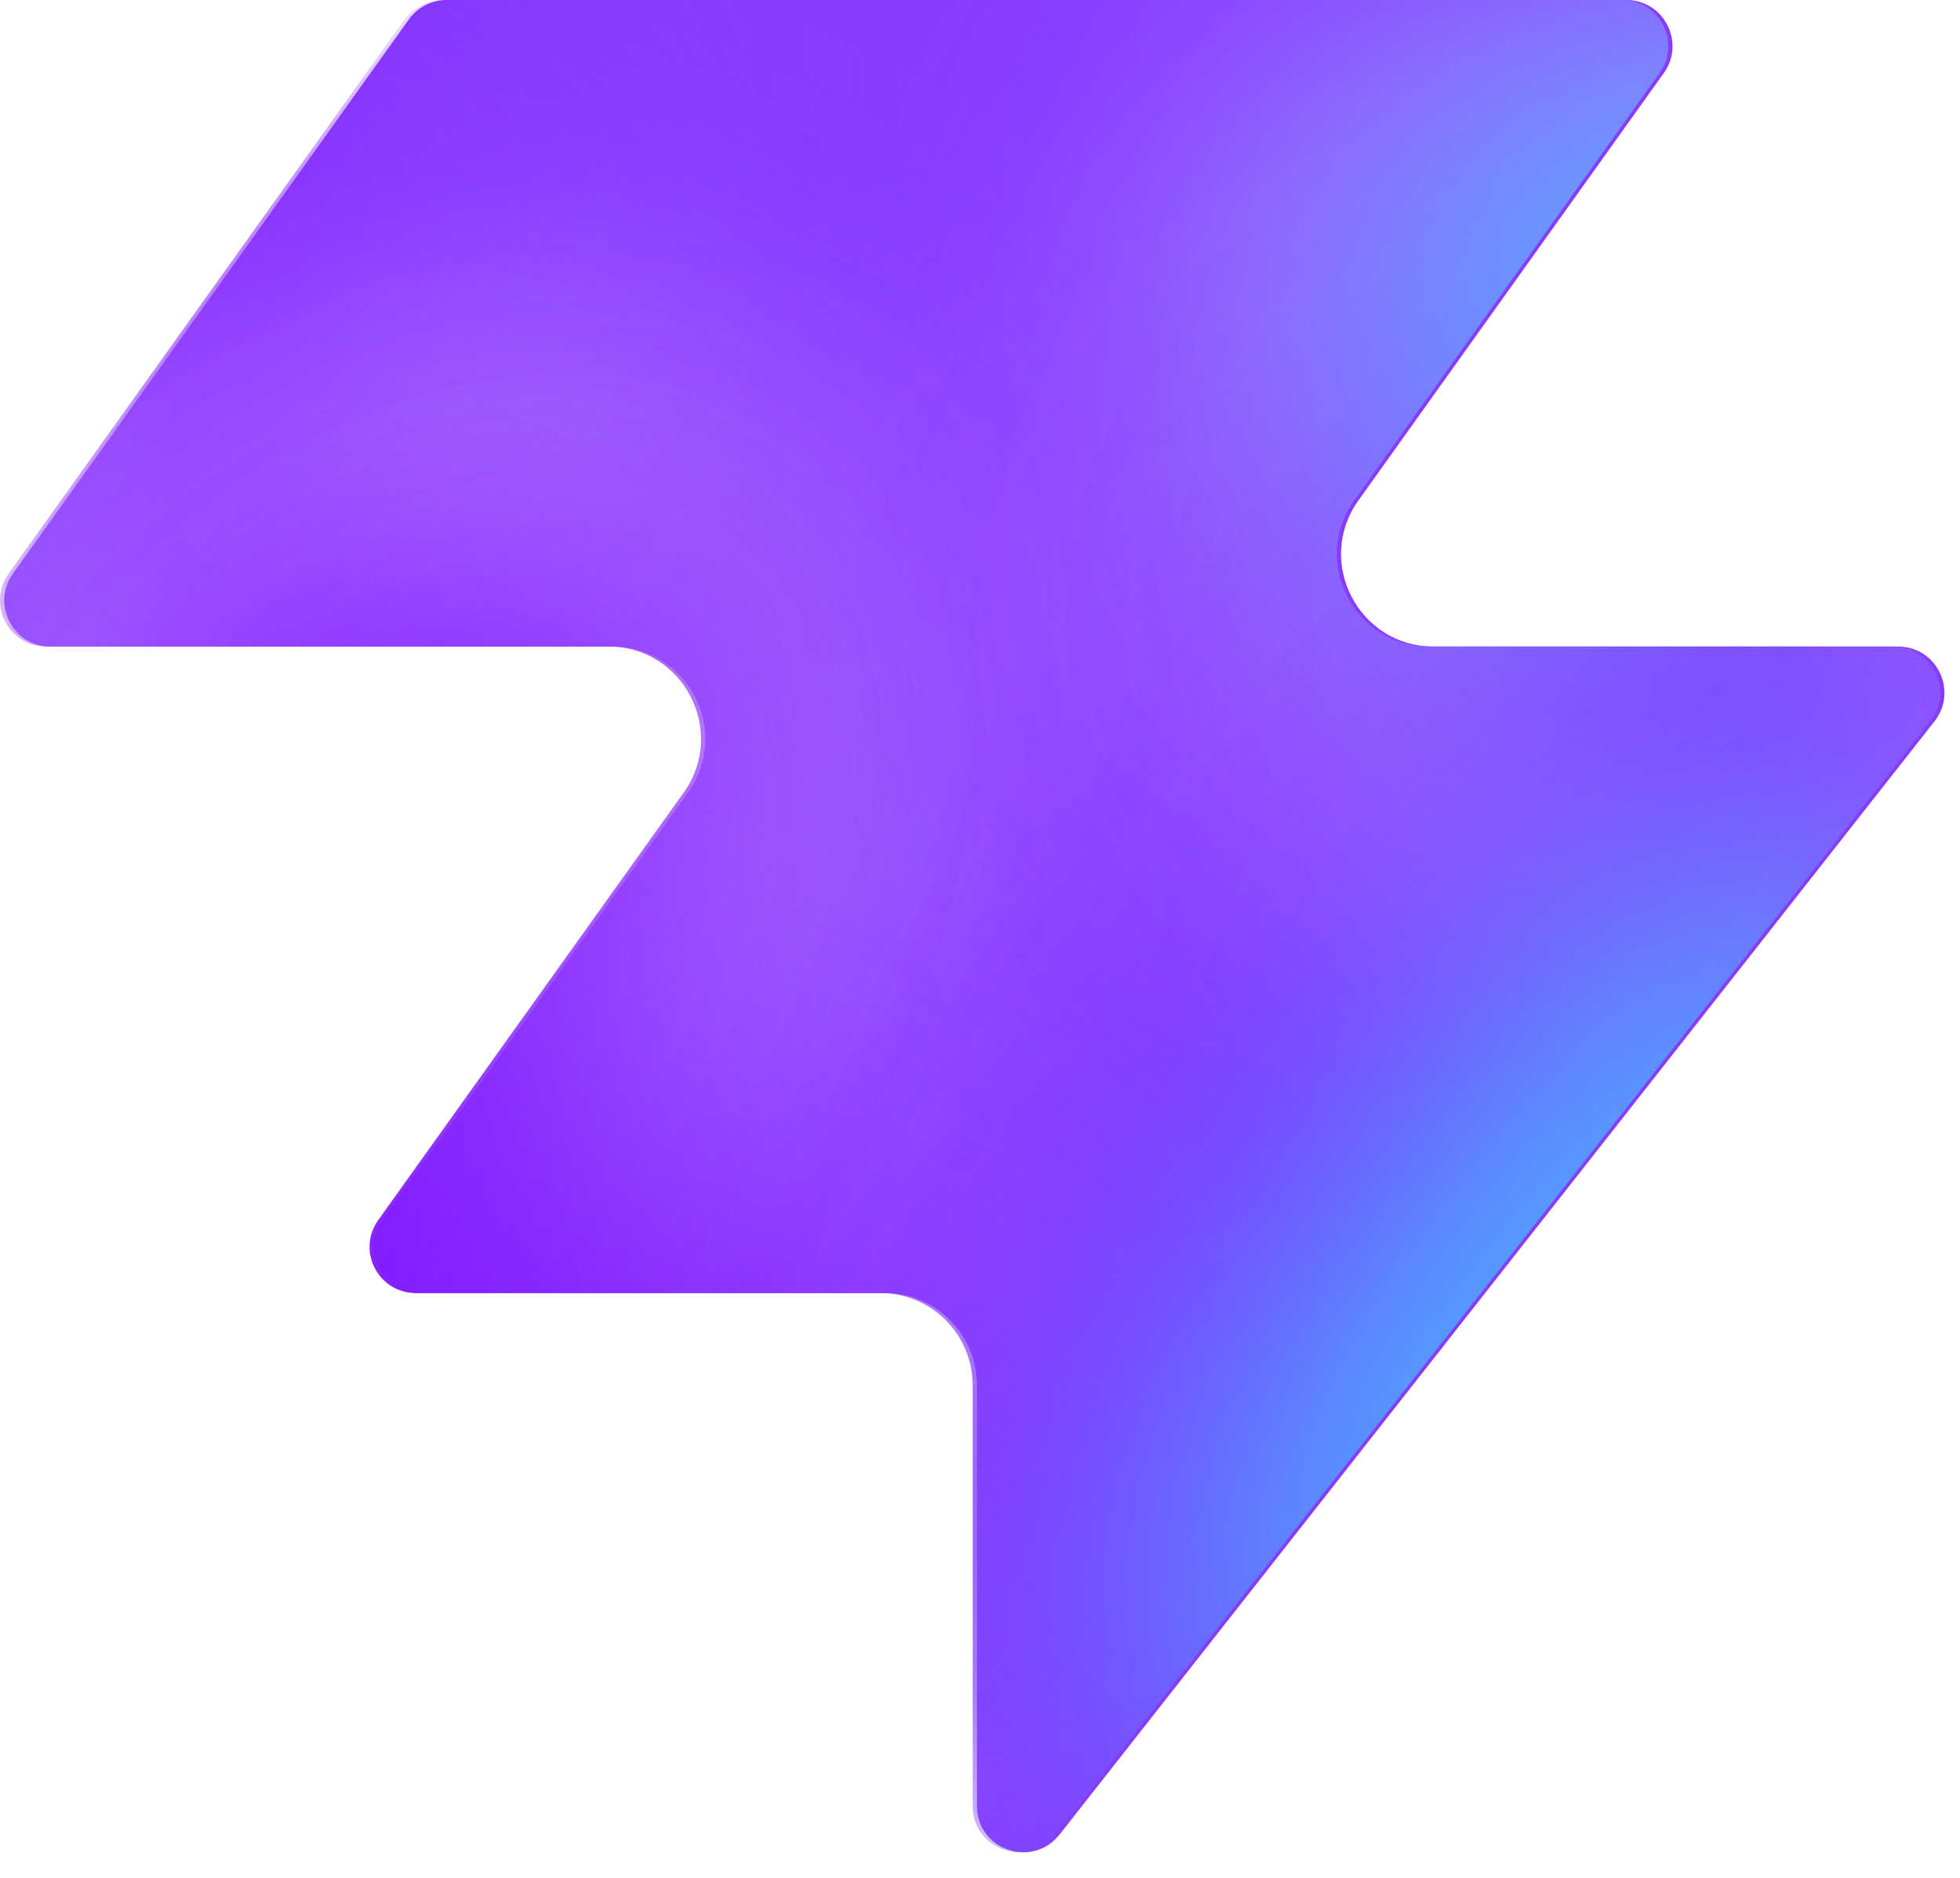
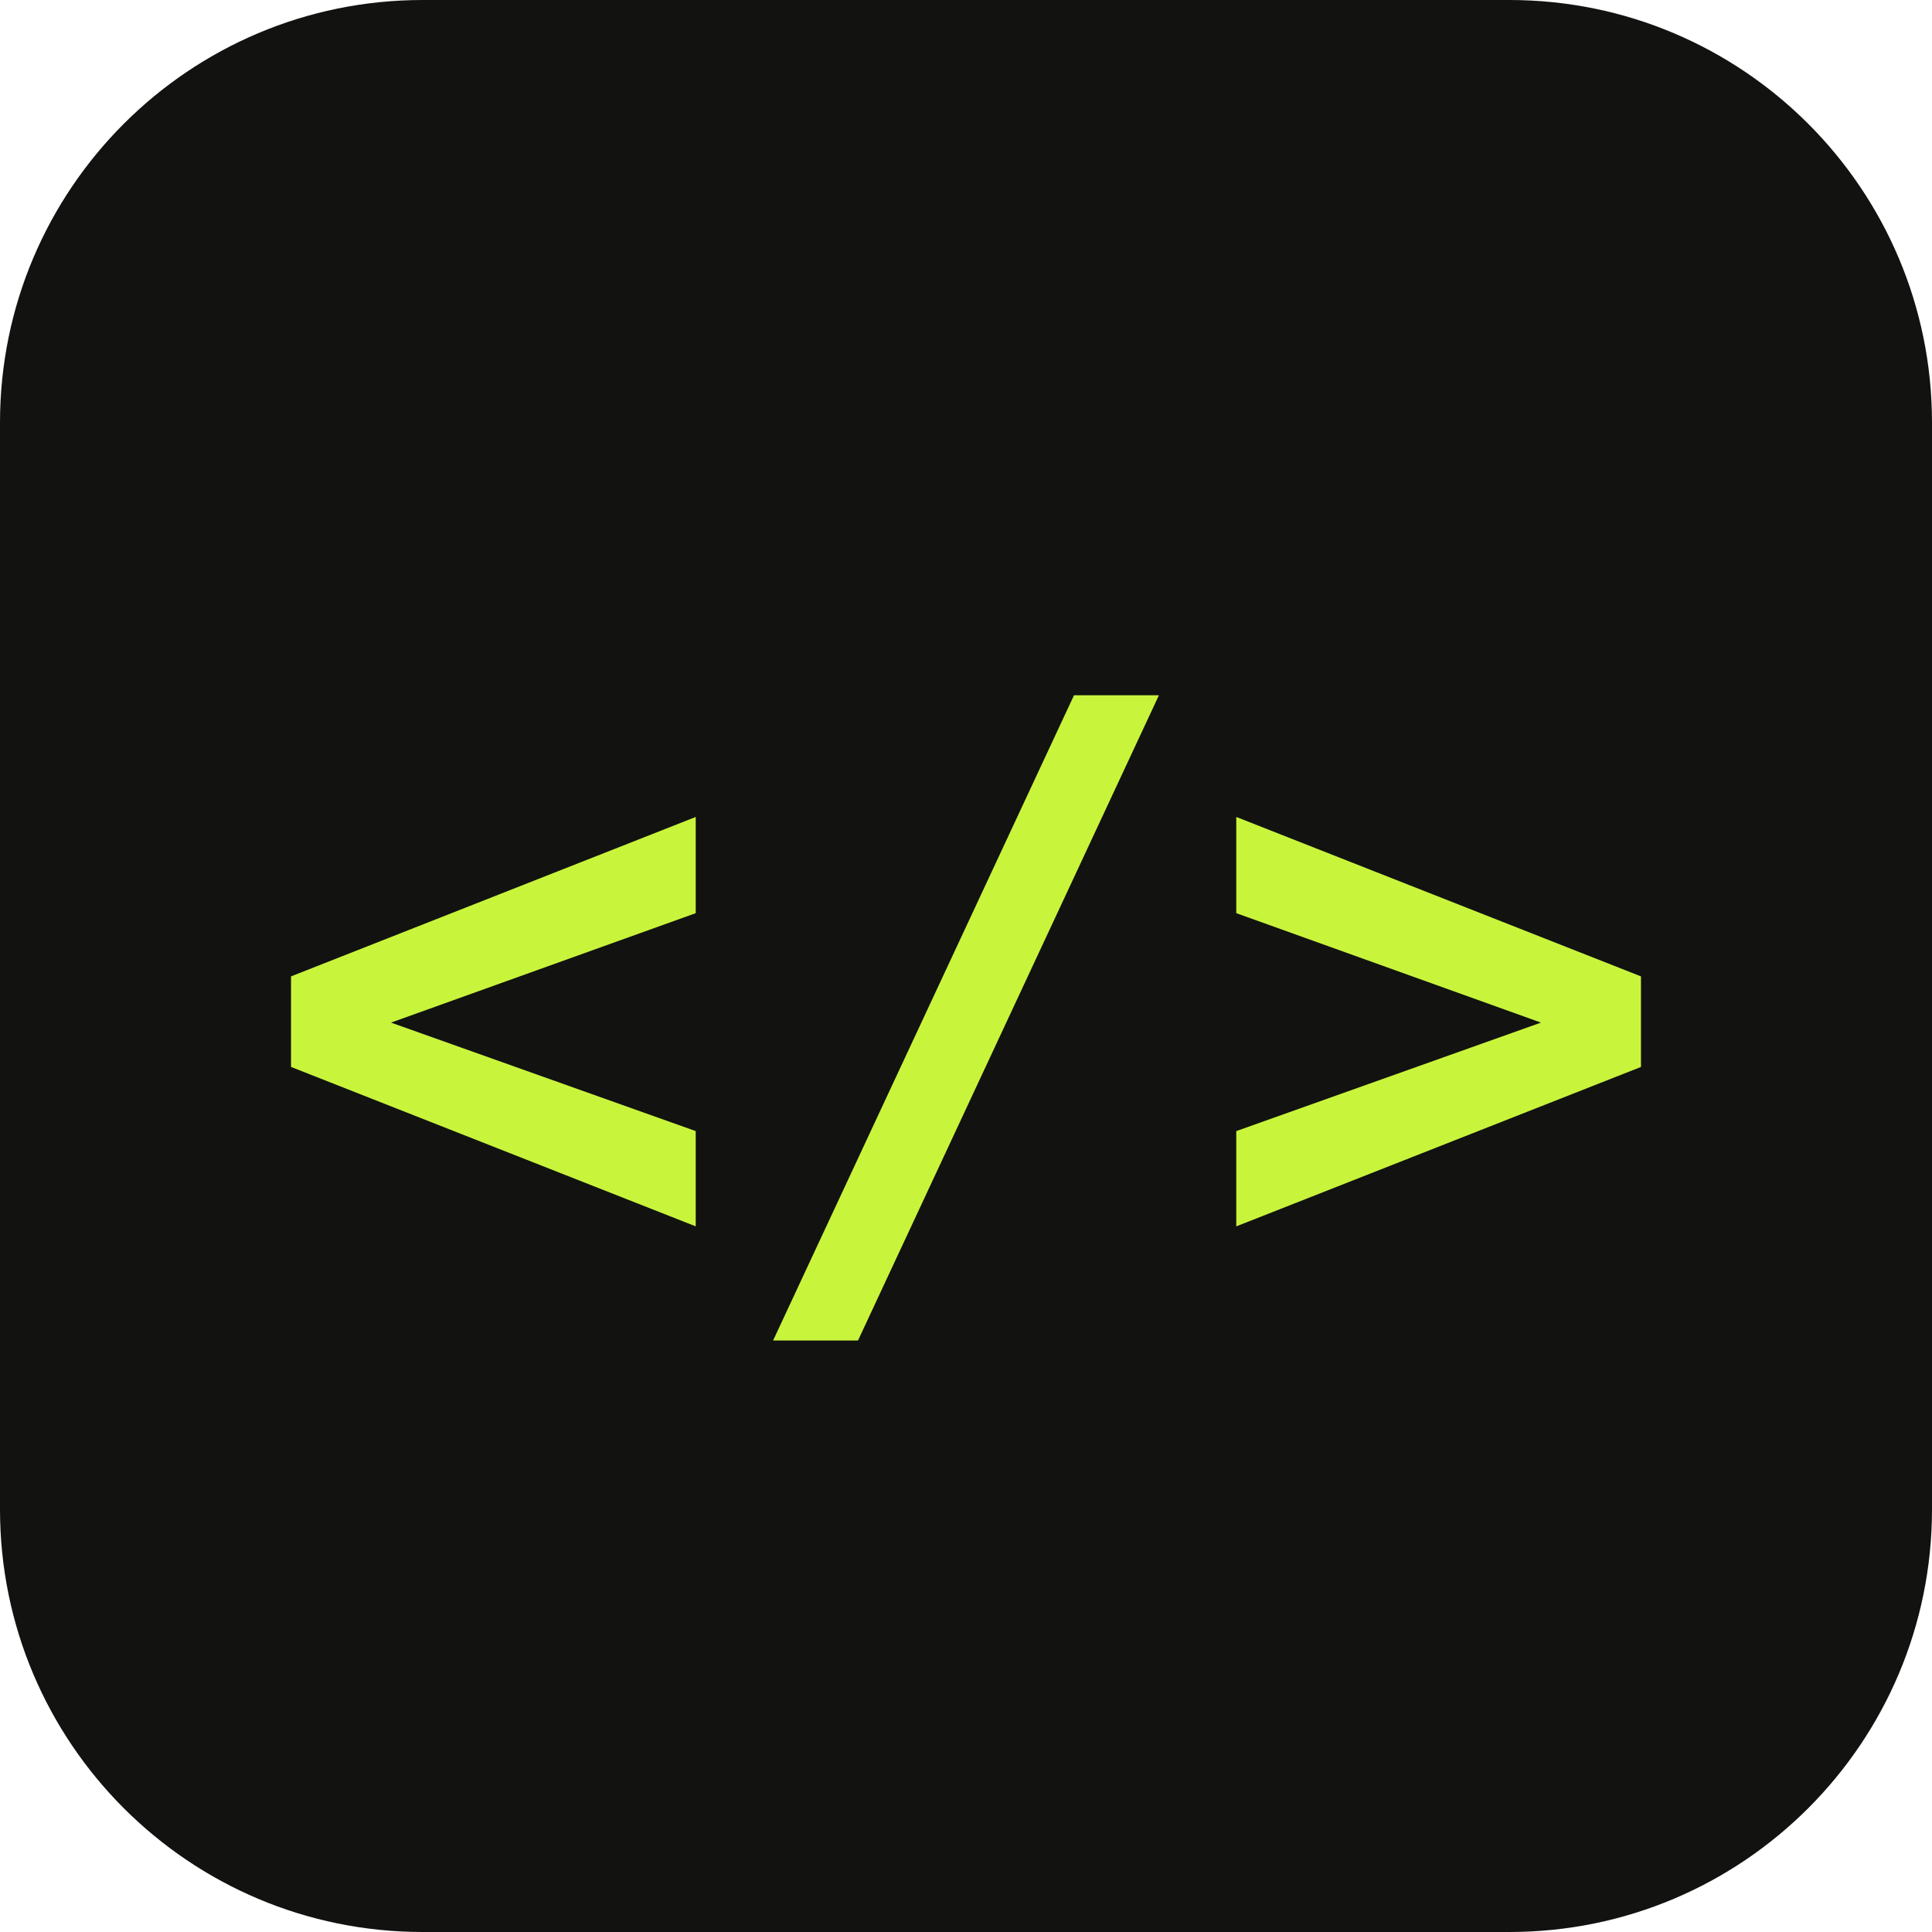
- <svg xmlns="http://www.w3.org/2000/svg" width="48" height="46" fill="none" viewBox="0 0 48 46">
-   <path fill="#863bff" d="M25.946 44.938c-.664.845-2.021.375-2.021-.698V33.937a2.26 2.26 0 0 0-2.262-2.262H10.287c-.92 0-1.456-1.04-.92-1.788l7.48-10.471c1.07-1.497 0-3.578-1.842-3.578H1.237c-.92 0-1.456-1.04-.92-1.788L10.013.474c.214-.297.556-.474.92-.474h28.894c.92 0 1.456 1.04.92 1.788l-7.48 10.471c-1.07 1.498 0 3.579 1.842 3.579h11.377c.943 0 1.473 1.088.89 1.83L25.947 44.94z" style="fill:#863bff;fill:color(display-p3 .525 .23 1);fill-opacity:1" />
-   <mask id="a" width="48" height="46" x="0" y="0" maskUnits="userSpaceOnUse" style="mask-type:alpha">
-     <path fill="#000" d="M25.842 44.938c-.664.844-2.021.375-2.021-.698V33.937a2.26 2.26 0 0 0-2.262-2.262H10.183c-.92 0-1.456-1.04-.92-1.788l7.48-10.471c1.07-1.498 0-3.579-1.842-3.579H1.133c-.92 0-1.456-1.04-.92-1.787L9.91.473c.214-.297.556-.474.92-.474h28.894c.92 0 1.456 1.04.92 1.788l-7.48 10.471c-1.07 1.498 0 3.578 1.842 3.578h11.377c.943 0 1.473 1.088.89 1.832L25.843 44.94z" style="fill:#000;fill-opacity:1" />
-   </mask>
-   <g mask="url(#a)">
-     <g filter="url(#b)">
-       <ellipse cx="5.508" cy="14.704" fill="#ede6ff" rx="5.508" ry="14.704" style="fill:#ede6ff;fill:color(display-p3 .927 .903 1);fill-opacity:1" transform="matrix(.00324 1 1 -.00324 -4.47 31.516)" />
-     </g>
-     <g filter="url(#c)">
-       <ellipse cx="10.399" cy="29.851" fill="#ede6ff" rx="10.399" ry="29.851" style="fill:#ede6ff;fill:color(display-p3 .927 .903 1);fill-opacity:1" transform="matrix(.00324 1 1 -.00324 -39.328 7.883)" />
-     </g>
-     <g filter="url(#d)">
-       <ellipse cx="5.508" cy="30.487" fill="#7e14ff" rx="5.508" ry="30.487" style="fill:#7e14ff;fill:color(display-p3 .492 .077 1);fill-opacity:1" transform="rotate(89.814 -25.913 -14.639)scale(1 -1)" />
-     </g>
-     <g filter="url(#e)">
-       <ellipse cx="5.508" cy="30.599" fill="#7e14ff" rx="5.508" ry="30.599" style="fill:#7e14ff;fill:color(display-p3 .492 .077 1);fill-opacity:1" transform="rotate(89.814 -32.644 -3.334)scale(1 -1)" />
-     </g>
-     <g filter="url(#f)">
-       <ellipse cx="5.508" cy="30.599" fill="#7e14ff" rx="5.508" ry="30.599" style="fill:#7e14ff;fill:color(display-p3 .492 .077 1);fill-opacity:1" transform="matrix(.00324 1 1 -.00324 -34.34 30.47)" />
-     </g>
-     <g filter="url(#g)">
-       <ellipse cx="14.072" cy="22.078" fill="#ede6ff" rx="14.072" ry="22.078" style="fill:#ede6ff;fill:color(display-p3 .927 .903 1);fill-opacity:1" transform="rotate(93.35 24.506 48.493)scale(-1 1)" />
-     </g>
-     <g filter="url(#h)">
-       <ellipse cx="3.47" cy="21.501" fill="#7e14ff" rx="3.47" ry="21.501" style="fill:#7e14ff;fill:color(display-p3 .492 .077 1);fill-opacity:1" transform="rotate(89.009 28.708 47.59)scale(-1 1)" />
-     </g>
-     <g filter="url(#i)">
-       <ellipse cx="3.47" cy="21.501" fill="#7e14ff" rx="3.47" ry="21.501" style="fill:#7e14ff;fill:color(display-p3 .492 .077 1);fill-opacity:1" transform="rotate(89.009 28.708 47.59)scale(-1 1)" />
-     </g>
-     <g filter="url(#j)">
-       <ellipse cx=".387" cy="8.972" fill="#7e14ff" rx="4.407" ry="29.108" style="fill:#7e14ff;fill:color(display-p3 .492 .077 1);fill-opacity:1" transform="rotate(39.51 .387 8.972)" />
-     </g>
-     <g filter="url(#k)">
-       <ellipse cx="47.523" cy="-6.092" fill="#7e14ff" rx="4.407" ry="29.108" style="fill:#7e14ff;fill:color(display-p3 .492 .077 1);fill-opacity:1" transform="rotate(37.892 47.523 -6.092)" />
-     </g>
-     <g filter="url(#l)">
-       <ellipse cx="41.412" cy="6.333" fill="#47bfff" rx="5.971" ry="9.665" style="fill:#47bfff;fill:color(display-p3 .28 .748 1);fill-opacity:1" transform="rotate(37.892 41.412 6.333)" />
-     </g>
-     <g filter="url(#m)">
-       <ellipse cx="-1.879" cy="38.332" fill="#7e14ff" rx="4.407" ry="29.108" style="fill:#7e14ff;fill:color(display-p3 .492 .077 1);fill-opacity:1" transform="rotate(37.892 -1.88 38.332)" />
-     </g>
-     <g filter="url(#n)">
-       <ellipse cx="-1.879" cy="38.332" fill="#7e14ff" rx="4.407" ry="29.108" style="fill:#7e14ff;fill:color(display-p3 .492 .077 1);fill-opacity:1" transform="rotate(37.892 -1.88 38.332)" />
-     </g>
-     <g filter="url(#o)">
-       <ellipse cx="35.651" cy="29.907" fill="#7e14ff" rx="4.407" ry="29.108" style="fill:#7e14ff;fill:color(display-p3 .492 .077 1);fill-opacity:1" transform="rotate(37.892 35.651 29.907)" />
-     </g>
-     <g filter="url(#p)">
-       <ellipse cx="38.418" cy="32.4" fill="#47bfff" rx="5.971" ry="15.297" style="fill:#47bfff;fill:color(display-p3 .28 .748 1);fill-opacity:1" transform="rotate(37.892 38.418 32.4)" />
-     </g>
-   </g>
-   <defs>
-     <filter id="b" width="60.045" height="41.654" x="-19.77" y="16.149" color-interpolation-filters="sRGB" filterUnits="userSpaceOnUse">
-       <feFlood flood-opacity="0" result="BackgroundImageFix" />
-       <feBlend in="SourceGraphic" in2="BackgroundImageFix" result="shape" />
-       <feGaussianBlur result="effect1_foregroundBlur_2002_17158" stdDeviation="7.659" />
-     </filter>
-     <filter id="c" width="90.34" height="51.437" x="-54.613" y="-7.533" color-interpolation-filters="sRGB" filterUnits="userSpaceOnUse">
-       <feFlood flood-opacity="0" result="BackgroundImageFix" />
-       <feBlend in="SourceGraphic" in2="BackgroundImageFix" result="shape" />
-       <feGaussianBlur result="effect1_foregroundBlur_2002_17158" stdDeviation="7.659" />
-     </filter>
-     <filter id="d" width="79.355" height="29.4" x="-49.64" y="2.03" color-interpolation-filters="sRGB" filterUnits="userSpaceOnUse">
-       <feFlood flood-opacity="0" result="BackgroundImageFix" />
-       <feBlend in="SourceGraphic" in2="BackgroundImageFix" result="shape" />
-       <feGaussianBlur result="effect1_foregroundBlur_2002_17158" stdDeviation="4.596" />
-     </filter>
-     <filter id="e" width="79.579" height="29.4" x="-45.045" y="20.029" color-interpolation-filters="sRGB" filterUnits="userSpaceOnUse">
-       <feFlood flood-opacity="0" result="BackgroundImageFix" />
-       <feBlend in="SourceGraphic" in2="BackgroundImageFix" result="shape" />
-       <feGaussianBlur result="effect1_foregroundBlur_2002_17158" stdDeviation="4.596" />
-     </filter>
-     <filter id="f" width="79.579" height="29.4" x="-43.513" y="21.178" color-interpolation-filters="sRGB" filterUnits="userSpaceOnUse">
-       <feFlood flood-opacity="0" result="BackgroundImageFix" />
-       <feBlend in="SourceGraphic" in2="BackgroundImageFix" result="shape" />
-       <feGaussianBlur result="effect1_foregroundBlur_2002_17158" stdDeviation="4.596" />
-     </filter>
-     <filter id="g" width="74.749" height="58.852" x="15.756" y="-17.901" color-interpolation-filters="sRGB" filterUnits="userSpaceOnUse">
-       <feFlood flood-opacity="0" result="BackgroundImageFix" />
-       <feBlend in="SourceGraphic" in2="BackgroundImageFix" result="shape" />
-       <feGaussianBlur result="effect1_foregroundBlur_2002_17158" stdDeviation="7.659" />
-     </filter>
-     <filter id="h" width="61.377" height="25.362" x="23.548" y="2.284" color-interpolation-filters="sRGB" filterUnits="userSpaceOnUse">
-       <feFlood flood-opacity="0" result="BackgroundImageFix" />
-       <feBlend in="SourceGraphic" in2="BackgroundImageFix" result="shape" />
-       <feGaussianBlur result="effect1_foregroundBlur_2002_17158" stdDeviation="4.596" />
-     </filter>
-     <filter id="i" width="61.377" height="25.362" x="23.548" y="2.284" color-interpolation-filters="sRGB" filterUnits="userSpaceOnUse">
-       <feFlood flood-opacity="0" result="BackgroundImageFix" />
-       <feBlend in="SourceGraphic" in2="BackgroundImageFix" result="shape" />
-       <feGaussianBlur result="effect1_foregroundBlur_2002_17158" stdDeviation="4.596" />
-     </filter>
-     <filter id="j" width="56.045" height="63.649" x="-27.636" y="-22.853" color-interpolation-filters="sRGB" filterUnits="userSpaceOnUse">
-       <feFlood flood-opacity="0" result="BackgroundImageFix" />
-       <feBlend in="SourceGraphic" in2="BackgroundImageFix" result="shape" />
-       <feGaussianBlur result="effect1_foregroundBlur_2002_17158" stdDeviation="4.596" />
-     </filter>
-     <filter id="k" width="54.814" height="64.646" x="20.116" y="-38.415" color-interpolation-filters="sRGB" filterUnits="userSpaceOnUse">
-       <feFlood flood-opacity="0" result="BackgroundImageFix" />
-       <feBlend in="SourceGraphic" in2="BackgroundImageFix" result="shape" />
-       <feGaussianBlur result="effect1_foregroundBlur_2002_17158" stdDeviation="4.596" />
-     </filter>
-     <filter id="l" width="33.541" height="35.313" x="24.641" y="-11.323" color-interpolation-filters="sRGB" filterUnits="userSpaceOnUse">
-       <feFlood flood-opacity="0" result="BackgroundImageFix" />
-       <feBlend in="SourceGraphic" in2="BackgroundImageFix" result="shape" />
-       <feGaussianBlur result="effect1_foregroundBlur_2002_17158" stdDeviation="4.596" />
-     </filter>
-     <filter id="m" width="54.814" height="64.646" x="-29.286" y="6.009" color-interpolation-filters="sRGB" filterUnits="userSpaceOnUse">
-       <feFlood flood-opacity="0" result="BackgroundImageFix" />
-       <feBlend in="SourceGraphic" in2="BackgroundImageFix" result="shape" />
-       <feGaussianBlur result="effect1_foregroundBlur_2002_17158" stdDeviation="4.596" />
-     </filter>
-     <filter id="n" width="54.814" height="64.646" x="-29.286" y="6.009" color-interpolation-filters="sRGB" filterUnits="userSpaceOnUse">
-       <feFlood flood-opacity="0" result="BackgroundImageFix" />
-       <feBlend in="SourceGraphic" in2="BackgroundImageFix" result="shape" />
-       <feGaussianBlur result="effect1_foregroundBlur_2002_17158" stdDeviation="4.596" />
-     </filter>
-     <filter id="o" width="54.814" height="64.646" x="8.244" y="-2.416" color-interpolation-filters="sRGB" filterUnits="userSpaceOnUse">
-       <feFlood flood-opacity="0" result="BackgroundImageFix" />
-       <feBlend in="SourceGraphic" in2="BackgroundImageFix" result="shape" />
-       <feGaussianBlur result="effect1_foregroundBlur_2002_17158" stdDeviation="4.596" />
-     </filter>
-     <filter id="p" width="39.409" height="43.623" x="18.713" y="10.588" color-interpolation-filters="sRGB" filterUnits="userSpaceOnUse">
-       <feFlood flood-opacity="0" result="BackgroundImageFix" />
-       <feBlend in="SourceGraphic" in2="BackgroundImageFix" result="shape" />
-       <feGaussianBlur result="effect1_foregroundBlur_2002_17158" stdDeviation="4.596" />
-     </filter>
-   </defs>
+ <svg xmlns="http://www.w3.org/2000/svg" viewBox="0 0 32 32">
+   <rect width="32" height="32" rx="7" fill="#121211" />
+   <text x="16" y="21" text-anchor="middle" font-family="ui-monospace, Menlo, Consolas, monospace" font-size="13" font-weight="700" fill="#c8f53c">&lt;/&gt;</text>
</svg>
